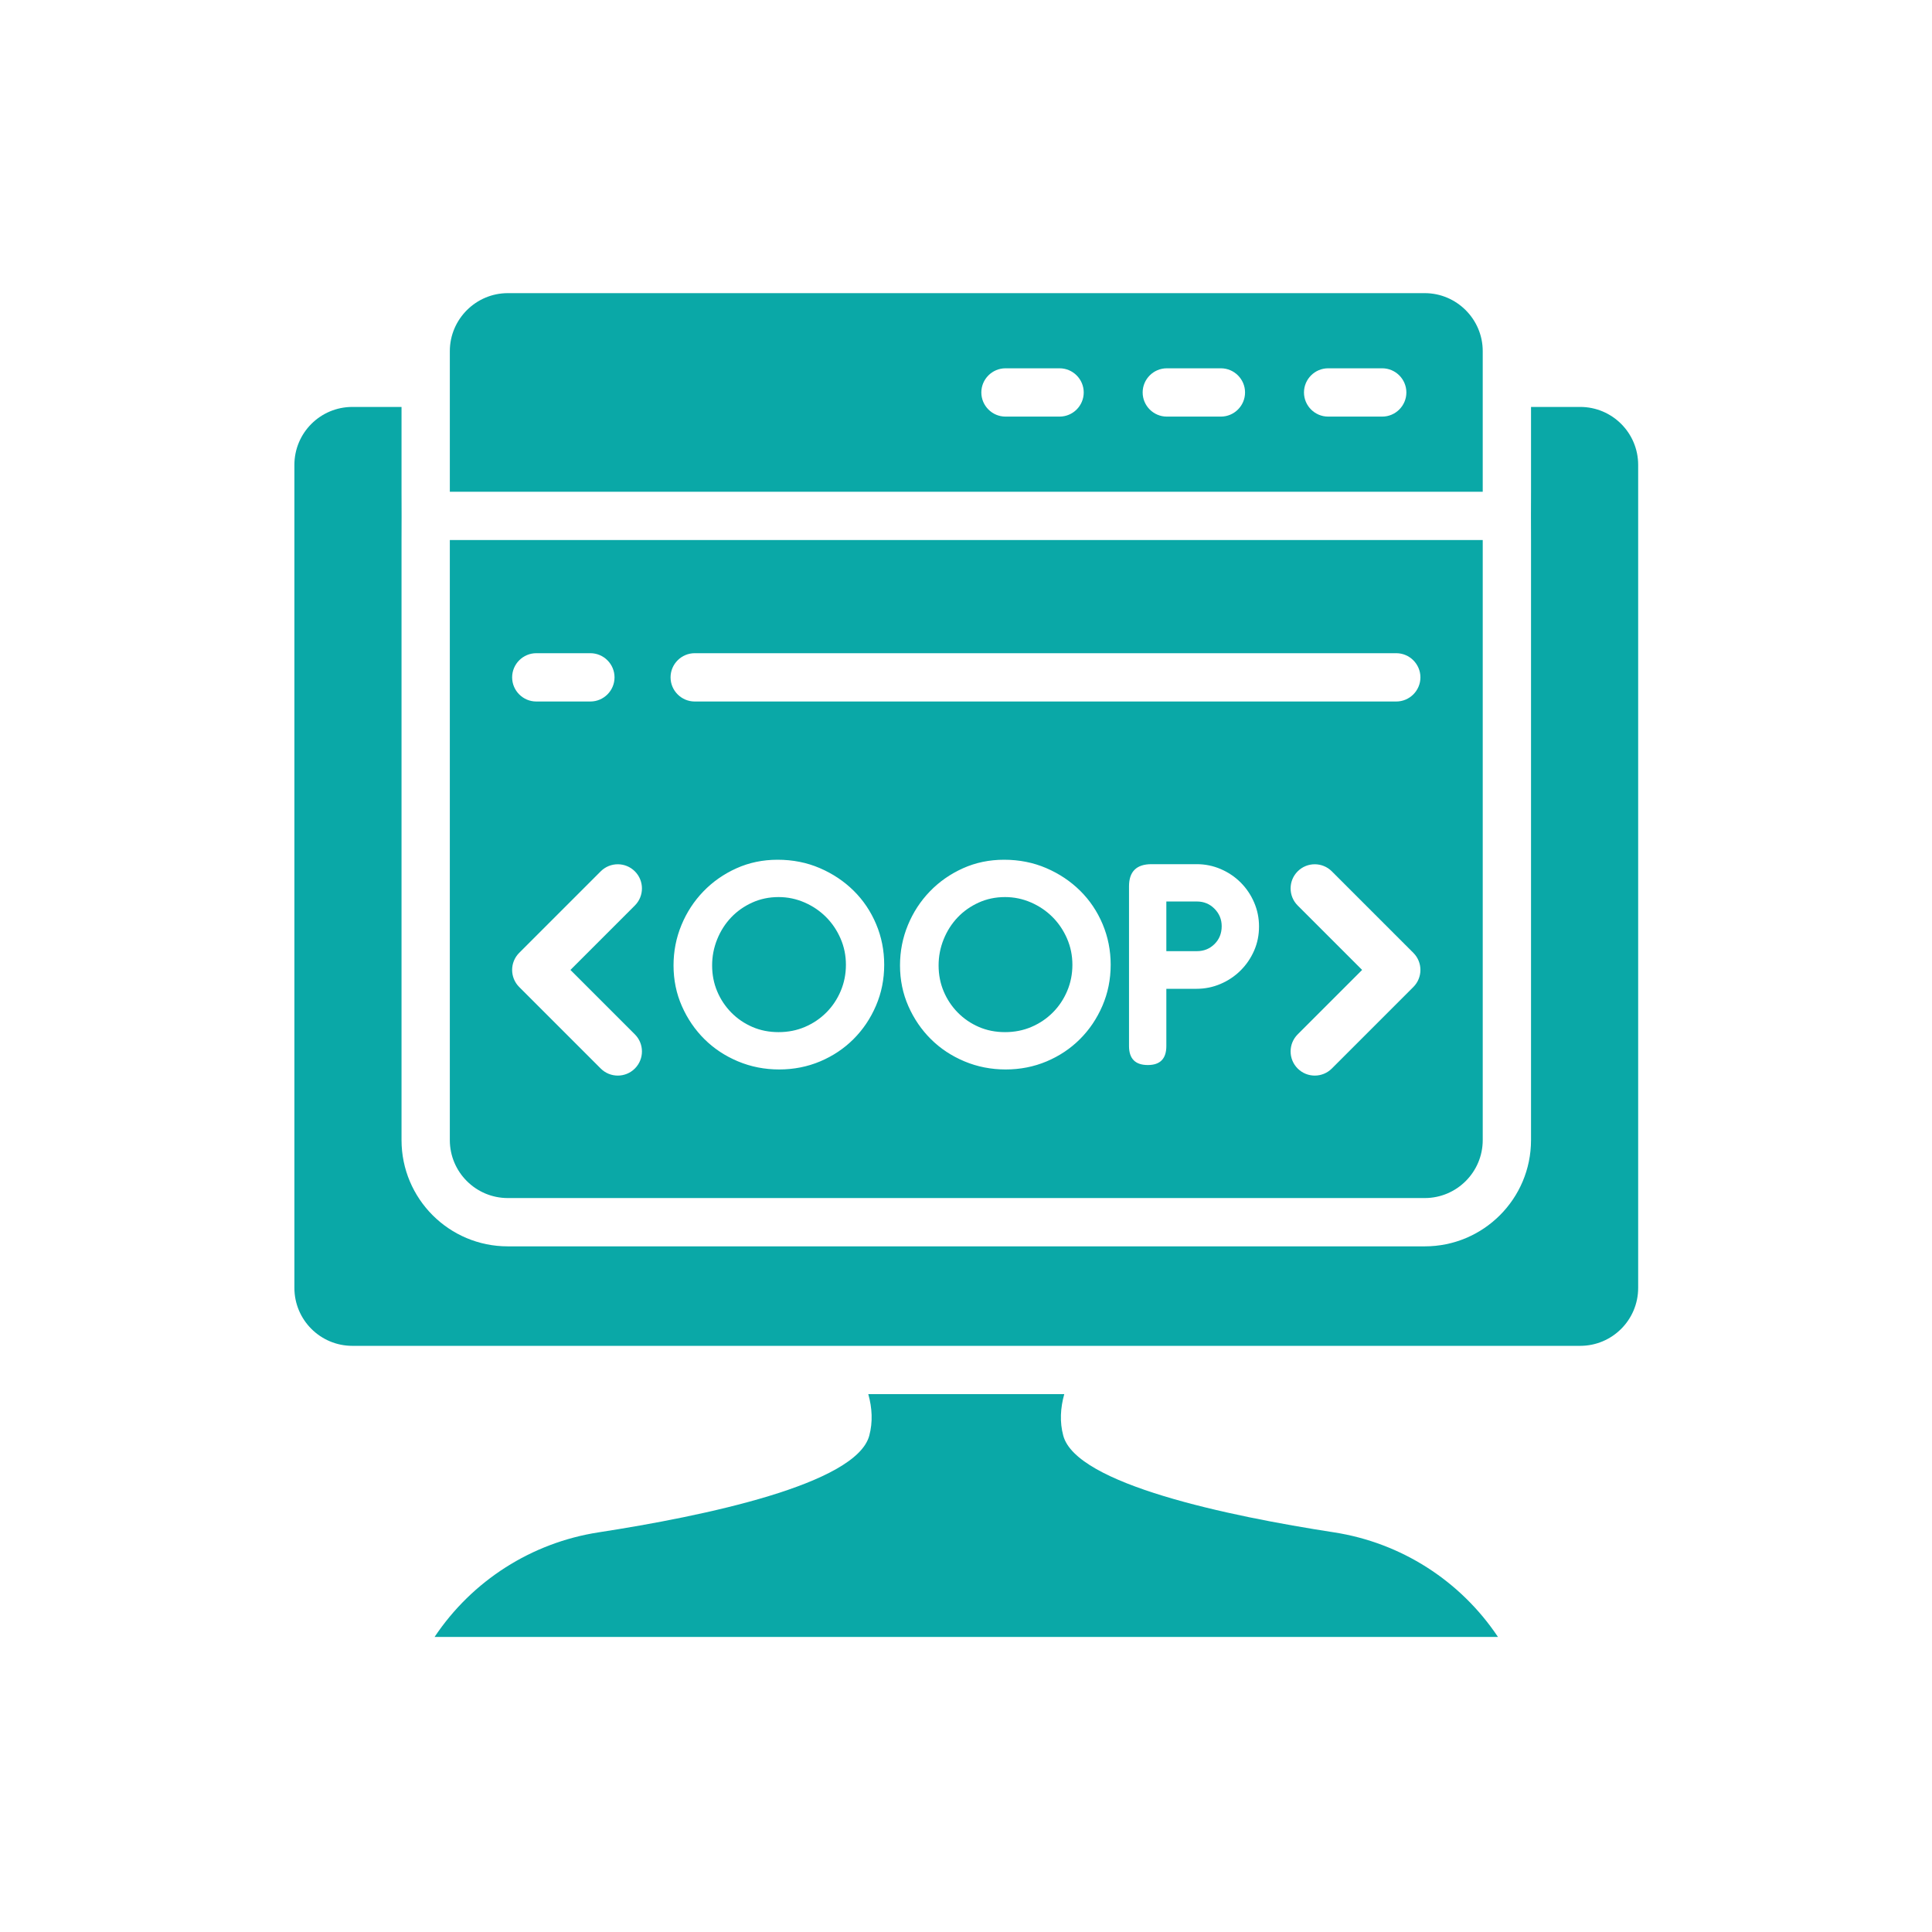
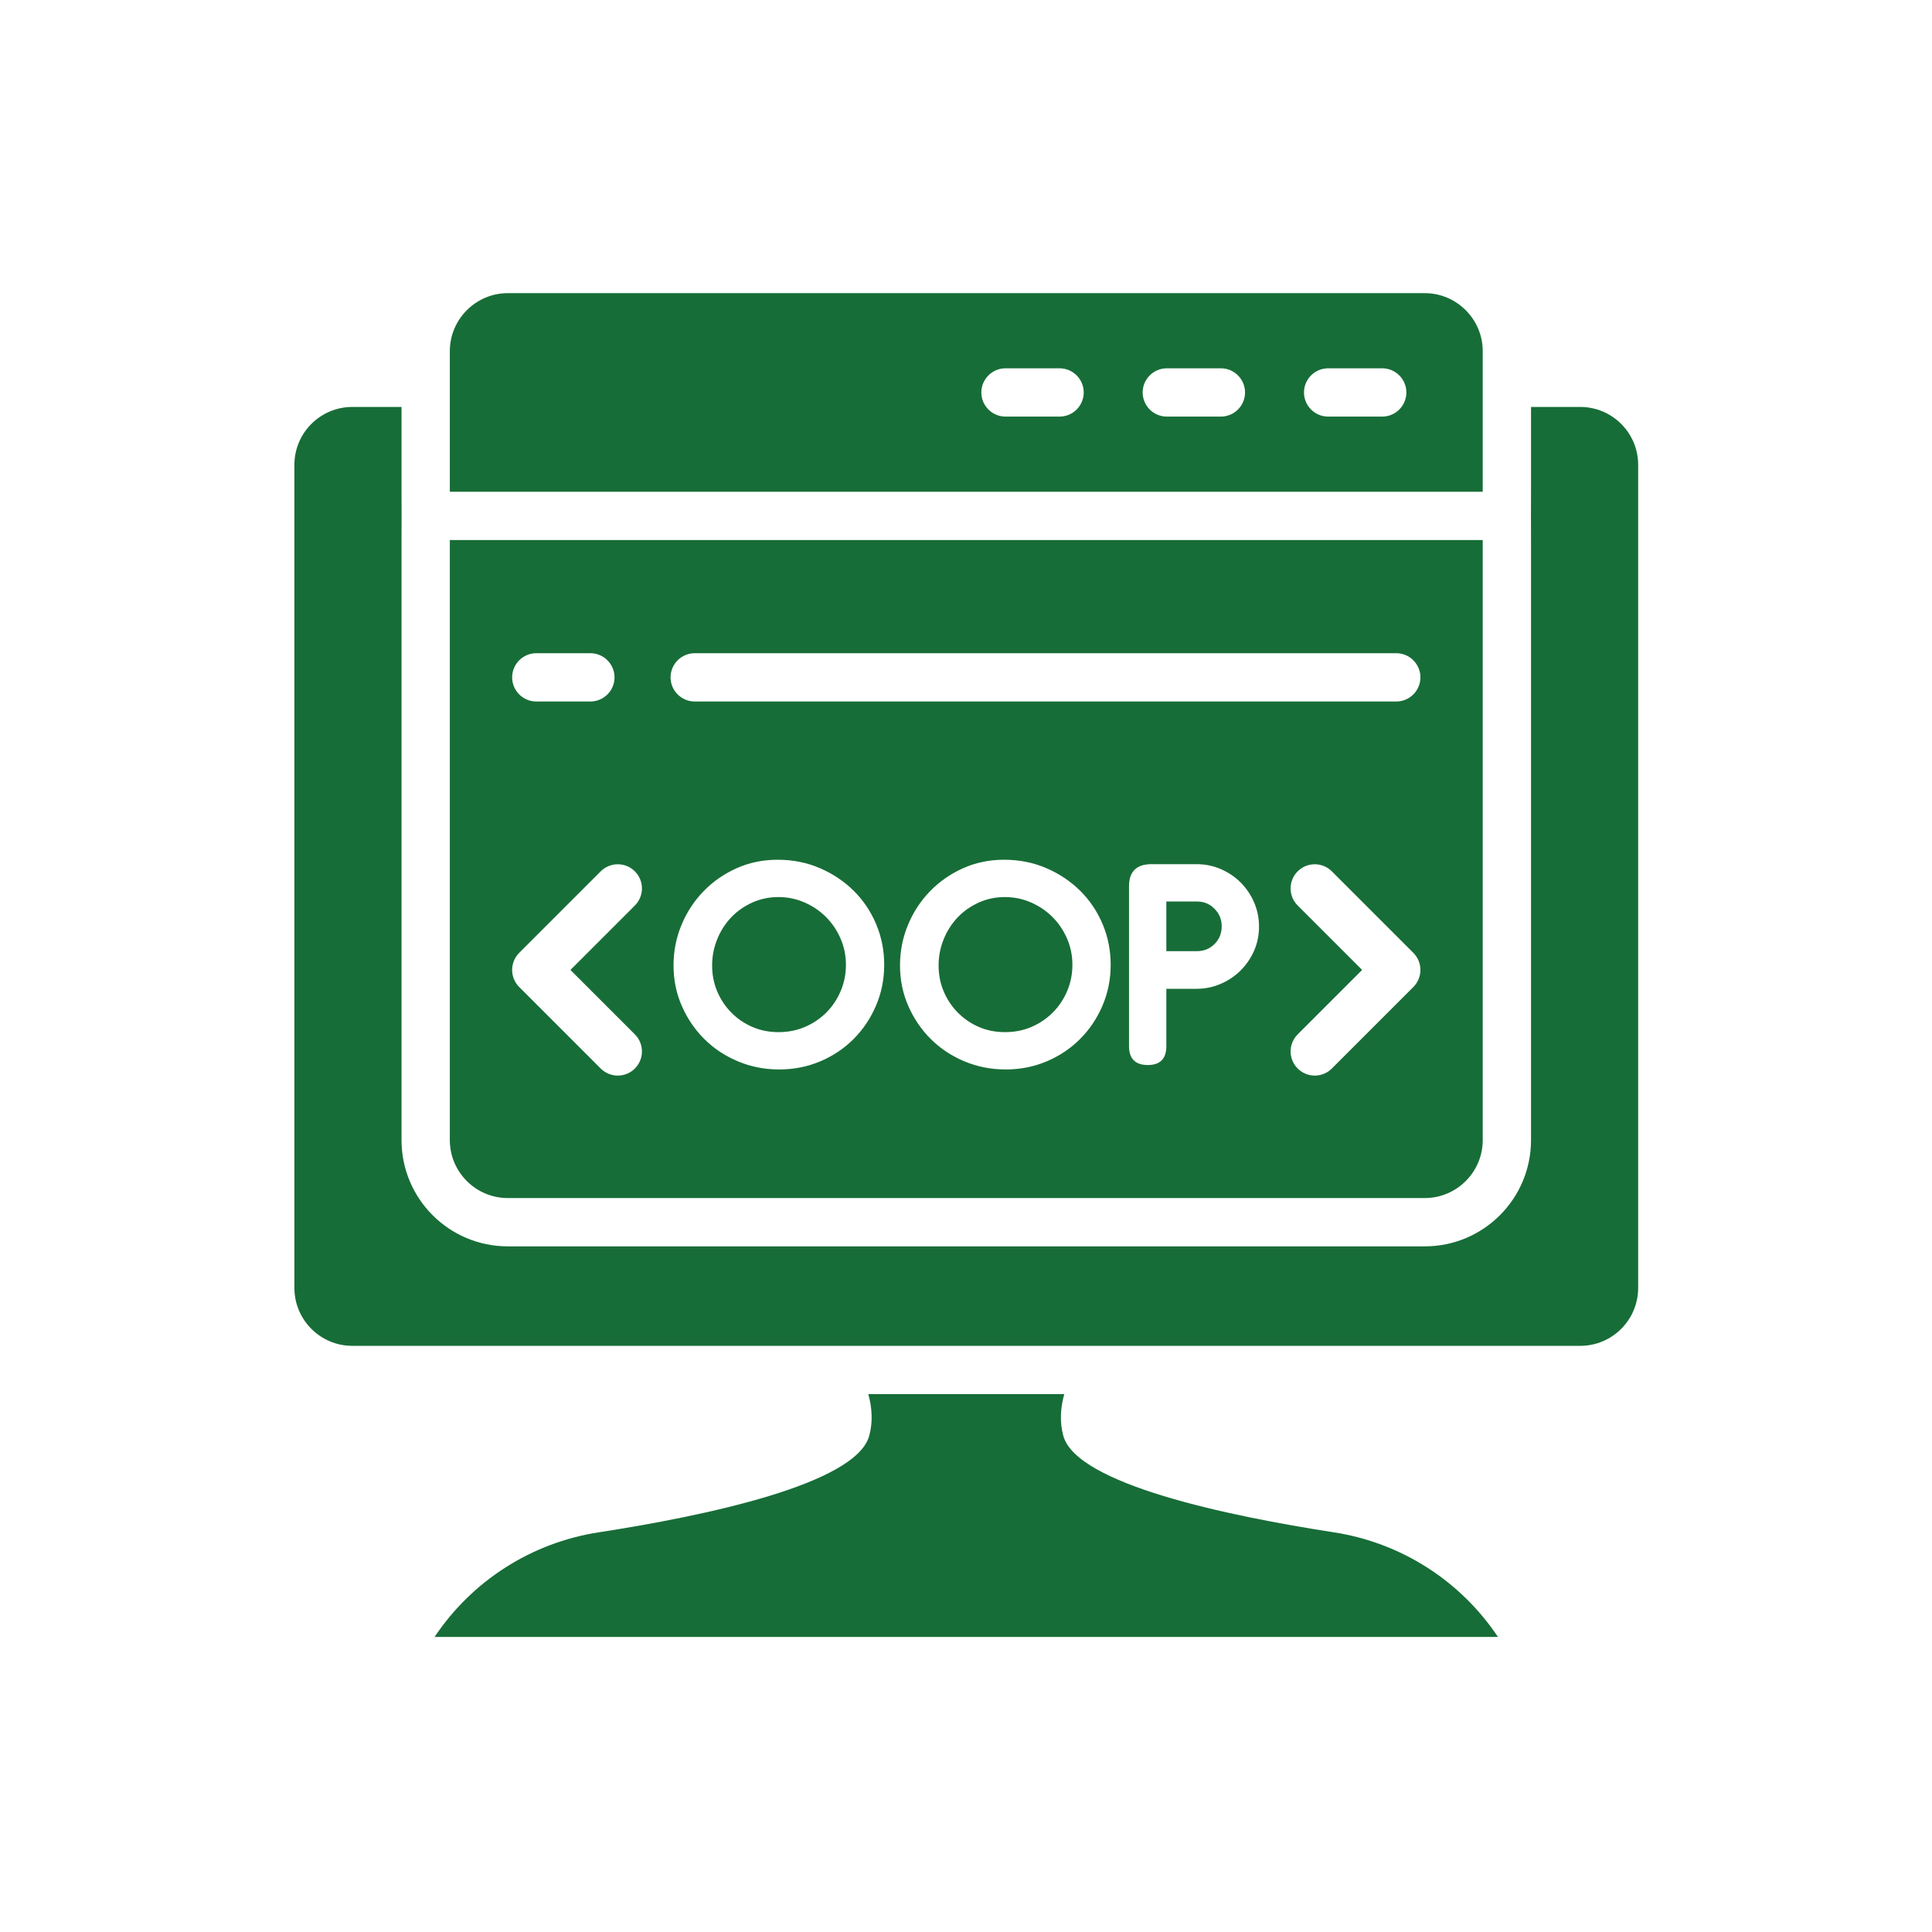
<svg xmlns="http://www.w3.org/2000/svg" id="Layer_2" style="enable-background:new 0 0 1000 1000;" version="1.1" viewBox="0 0 1000 1000" xml:space="preserve">
-   <path d="M775.34,847.27h-550.4c19.45-29.13,50.22-48.76,84.83-54.12c54.9-8.48,133.39-24.9,140.16-50.05  c1.91-7.11,1.49-14.37-0.5-21.49h101.43c-1.99,7.12-2.43,14.38-0.51,21.49c6.77,25.15,85.26,41.57,140.17,50.05  C725.13,798.51,755.89,818.14,775.34,847.27z" fill="#0aa8a7" />
-   <path d="M232.832,181.732v72.8h534.624v-72.8c0-16.5-13.5-30-30-30H262.832  C246.332,151.732,232.832,165.232,232.832,181.732z M674.936,203.132c0-6.875,5.625-12.5,12.5-12.5h28c6.875,0,12.5,5.625,12.5,12.5  s-5.625,12.5-12.5,12.5h-28C680.561,215.632,674.936,210.007,674.936,203.132z M591.436,203.132c0-6.875,5.625-12.5,12.5-12.5h28  c6.875,0,12.5,5.625,12.5,12.5s-5.625,12.5-12.5,12.5h-28C597.061,215.632,591.436,210.007,591.436,203.132z M507.936,203.132  c0-6.875,5.625-12.5,12.5-12.5h28c6.875,0,12.5,5.625,12.5,12.5s-5.625,12.5-12.5,12.5h-28  C513.561,215.632,507.936,210.007,507.936,203.132z" fill="#0aa8a7" />
-   <path d="M817.912,210.63h-25.457v43.901c0,0.046,0,0.091,0,0.137c-0.044,8.244-0.044,16.483,0,24.727  c0,0.046,0,0.091,0,0.137v310.58c0,30.376-24.624,55-55,55H262.832c-30.376,0-55-24.624-55-55v-310.58c0-0.046,0-0.092,0-0.137  c0.045-8.244,0.045-16.482,0-24.725c0-0.046,0-0.092,0-0.137V210.63h-25.456c-16.568,0-30,13.431-30,30v425.976  c0,16.568,13.432,30,30,30h635.537c16.568,0,30-13.432,30-30V240.63C847.912,224.062,834.48,210.63,817.912,210.63z" fill="#0aa8a7" />
+   <path d="M775.34,847.27h-550.4c19.45-29.13,50.22-48.76,84.83-54.12c54.9-8.48,133.39-24.9,140.16-50.05  c1.91-7.11,1.49-14.37-0.5-21.49h101.43c-1.99,7.12-2.43,14.38-0.51,21.49c6.77,25.15,85.26,41.57,140.17,50.05  C725.13,798.51,755.89,818.14,775.34,847.27z" fill="#176D37" />
+   <path d="M232.832,181.732v72.8h534.624v-72.8c0-16.5-13.5-30-30-30H262.832  C246.332,151.732,232.832,165.232,232.832,181.732z M674.936,203.132c0-6.875,5.625-12.5,12.5-12.5h28c6.875,0,12.5,5.625,12.5,12.5  s-5.625,12.5-12.5,12.5h-28C680.561,215.632,674.936,210.007,674.936,203.132z M591.436,203.132c0-6.875,5.625-12.5,12.5-12.5h28  c6.875,0,12.5,5.625,12.5,12.5s-5.625,12.5-12.5,12.5h-28C597.061,215.632,591.436,210.007,591.436,203.132z M507.936,203.132  c0-6.875,5.625-12.5,12.5-12.5h28c6.875,0,12.5,5.625,12.5,12.5s-5.625,12.5-12.5,12.5h-28  C513.561,215.632,507.936,210.007,507.936,203.132z" fill="#176D37" />
+   <path d="M817.912,210.63h-25.457v43.901c0,0.046,0,0.091,0,0.137c-0.044,8.244-0.044,16.483,0,24.727  c0,0.046,0,0.091,0,0.137v310.58c0,30.376-24.624,55-55,55H262.832c-30.376,0-55-24.624-55-55v-310.58c0-0.046,0-0.092,0-0.137  c0.045-8.244,0.045-16.482,0-24.725c0-0.046,0-0.092,0-0.137V210.63h-25.456c-16.568,0-30,13.431-30,30v425.976  c0,16.568,13.432,30,30,30h635.537c16.568,0,30-13.432,30-30V240.63C847.912,224.062,834.48,210.63,817.912,210.63z" fill="#176D37" />
  <g>
-     <path d="M619.503,466.613h-15.807v25.705h15.807c3.623,0,6.666-1.228,9.138-3.684   c2.471-2.456,3.706-5.538,3.706-9.25c0-3.492-1.235-6.493-3.706-9.005C626.169,467.87,623.125,466.613,619.503,466.613z" fill="#0aa8a7" />
-     <path d="M232.83,279.53v310.58c0,16.54,13.46,30,30,30h474.63c16.54,0,30-13.46,30-30c0,0,0-310.57,0-310.58   H232.83z M277.579,338.096h28c6.875,0,12.5,5.625,12.5,12.5s-5.625,12.5-12.5,12.5h-28c-6.875,0-12.5-5.625-12.5-12.5   S270.704,338.096,277.579,338.096z M328.608,535.387c4.881,4.881,4.881,12.796,0,17.678c-4.882,4.881-12.796,4.881-17.678,0   l-42.191-42.191c-4.881-4.881-4.881-12.796,0-17.678l42.191-42.19c4.881-4.882,12.796-4.882,17.678,0   c4.881,4.881,4.881,12.796,0,17.678l-33.352,33.352L328.608,535.387z M453.403,520.56c-2.84,6.605-6.713,12.361-11.624,17.272   c-4.912,4.912-10.67,8.76-17.273,11.543c-6.605,2.783-13.671,4.175-21.202,4.175c-7.531,0-14.628-1.392-21.284-4.175   c-6.659-2.783-12.443-6.603-17.354-11.461c-4.912-4.855-8.815-10.56-11.707-17.109c-2.893-6.549-4.338-13.589-4.338-21.12   c0-7.311,1.364-14.27,4.093-20.874c2.727-6.603,6.521-12.414,11.379-17.436c4.856-5.02,10.56-9.005,17.109-11.952   c6.549-2.947,13.643-4.421,21.284-4.421c7.859,0,15.145,1.448,21.857,4.339c6.713,2.893,12.551,6.795,17.518,11.706   c4.966,4.912,8.841,10.67,11.624,17.273c2.783,6.605,4.175,13.617,4.175,21.039C457.659,506.89,456.24,513.958,453.403,520.56z    M570.626,520.56c-2.84,6.605-6.713,12.361-11.624,17.272c-4.912,4.912-10.67,8.76-17.273,11.543   c-6.605,2.783-13.67,4.175-21.202,4.175c-7.531,0-14.628-1.392-21.284-4.175c-6.659-2.783-12.443-6.603-17.355-11.461   c-4.912-4.855-8.815-10.56-11.707-17.109c-2.893-6.549-4.338-13.589-4.338-21.12c0-7.311,1.364-14.27,4.093-20.874   c2.727-6.603,6.521-12.414,11.379-17.436c4.856-5.02,10.56-9.005,17.109-11.952c6.549-2.947,13.643-4.421,21.284-4.421   c7.859,0,15.145,1.448,21.857,4.339c6.713,2.893,12.551,6.795,17.518,11.706c4.966,4.912,8.841,10.67,11.625,17.273   c2.783,6.605,4.175,13.617,4.175,21.039C574.883,506.89,573.463,513.958,570.626,520.56z M649.119,492.072   c-1.698,3.876-4.024,7.286-6.981,10.233c-2.957,2.947-6.408,5.268-10.35,6.958c-3.943,1.694-8.104,2.538-12.484,2.538h-15.607   v29.634c0,6.549-3.193,9.824-9.578,9.824c-6.495,0-9.742-3.274-9.742-9.824v-82.68c0-7.639,3.873-11.461,11.624-11.461h23.413   c4.364,0,8.513,0.847,12.443,2.538c3.93,1.693,7.368,4.011,10.315,6.958c2.947,2.947,5.265,6.385,6.958,10.314   c1.691,3.93,2.537,8.079,2.537,12.443C651.667,484.024,650.818,488.199,649.119,492.072z M731.547,510.874l-42.191,42.191   c-4.881,4.881-12.796,4.881-17.677,0c-4.882-4.882-4.882-12.796,0-17.678l33.352-33.352l-33.352-33.352   c-4.882-4.882-4.882-12.796,0-17.678c4.881-4.882,12.796-4.882,17.677,0l42.191,42.19   C736.428,498.078,736.428,505.992,731.547,510.874z M722.708,363.096H359.579c-6.875,0-12.5-5.625-12.5-12.5s5.625-12.5,12.5-12.5   h363.129c6.875,0,12.5,5.625,12.5,12.5S729.583,363.096,722.708,363.096z" fill="#0aa8a7" />
-     <path d="M544.758,474.636c-3.167-3.165-6.876-5.674-11.133-7.531c-4.257-1.854-8.734-2.783-13.425-2.783   c-4.912,0-9.47,0.957-13.671,2.865c-4.203,1.911-7.833,4.477-10.888,7.695c-3.057,3.221-5.459,6.986-7.204,11.297   c-1.747,4.313-2.62,8.816-2.62,13.507c0,4.804,0.872,9.278,2.62,13.425c1.745,4.15,4.175,7.805,7.286,10.969   c3.11,3.168,6.738,5.648,10.887,7.45c4.147,1.801,8.677,2.701,13.589,2.701c4.912,0,9.468-0.9,13.671-2.701   c4.201-1.801,7.884-4.282,11.051-7.45c3.165-3.165,5.648-6.876,7.449-11.133c1.801-4.257,2.701-8.785,2.701-13.589   c0-4.802-0.929-9.332-2.783-13.589C550.432,481.512,547.923,477.803,544.758,474.636z" fill="#0aa8a7" />
-     <path d="M427.534,474.636c-3.167-3.165-6.876-5.674-11.133-7.531c-4.257-1.854-8.734-2.783-13.425-2.783   c-4.912,0-9.47,0.957-13.671,2.865c-4.203,1.911-7.833,4.477-10.888,7.695c-3.057,3.221-5.459,6.986-7.204,11.297   c-1.747,4.313-2.62,8.816-2.62,13.507c0,4.804,0.872,9.278,2.62,13.425c1.745,4.15,4.175,7.805,7.286,10.969   c3.111,3.168,6.738,5.648,10.887,7.45c4.147,1.801,8.678,2.701,13.589,2.701c4.912,0,9.468-0.9,13.671-2.701   c4.2-1.801,7.884-4.282,11.051-7.45c3.165-3.165,5.648-6.876,7.449-11.133c1.801-4.257,2.701-8.785,2.701-13.589   c0-4.802-0.929-9.332-2.784-13.589C433.208,481.512,430.699,477.803,427.534,474.636z" fill="#0aa8a7" />
+     <path d="M619.503,466.613h-15.807v25.705h15.807c3.623,0,6.666-1.228,9.138-3.684   c2.471-2.456,3.706-5.538,3.706-9.25c0-3.492-1.235-6.493-3.706-9.005C626.169,467.87,623.125,466.613,619.503,466.613z" fill="#176D37" />
+     <path d="M232.83,279.53v310.58c0,16.54,13.46,30,30,30h474.63c16.54,0,30-13.46,30-30c0,0,0-310.57,0-310.58   H232.83z M277.579,338.096h28c6.875,0,12.5,5.625,12.5,12.5s-5.625,12.5-12.5,12.5h-28c-6.875,0-12.5-5.625-12.5-12.5   S270.704,338.096,277.579,338.096z M328.608,535.387c4.881,4.881,4.881,12.796,0,17.678c-4.882,4.881-12.796,4.881-17.678,0   l-42.191-42.191c-4.881-4.881-4.881-12.796,0-17.678l42.191-42.19c4.881-4.882,12.796-4.882,17.678,0   c4.881,4.881,4.881,12.796,0,17.678l-33.352,33.352L328.608,535.387z M453.403,520.56c-2.84,6.605-6.713,12.361-11.624,17.272   c-4.912,4.912-10.67,8.76-17.273,11.543c-6.605,2.783-13.671,4.175-21.202,4.175c-7.531,0-14.628-1.392-21.284-4.175   c-6.659-2.783-12.443-6.603-17.354-11.461c-4.912-4.855-8.815-10.56-11.707-17.109c-2.893-6.549-4.338-13.589-4.338-21.12   c0-7.311,1.364-14.27,4.093-20.874c2.727-6.603,6.521-12.414,11.379-17.436c4.856-5.02,10.56-9.005,17.109-11.952   c6.549-2.947,13.643-4.421,21.284-4.421c7.859,0,15.145,1.448,21.857,4.339c6.713,2.893,12.551,6.795,17.518,11.706   c4.966,4.912,8.841,10.67,11.624,17.273c2.783,6.605,4.175,13.617,4.175,21.039C457.659,506.89,456.24,513.958,453.403,520.56z    M570.626,520.56c-2.84,6.605-6.713,12.361-11.624,17.272c-4.912,4.912-10.67,8.76-17.273,11.543   c-6.605,2.783-13.67,4.175-21.202,4.175c-7.531,0-14.628-1.392-21.284-4.175c-6.659-2.783-12.443-6.603-17.355-11.461   c-4.912-4.855-8.815-10.56-11.707-17.109c-2.893-6.549-4.338-13.589-4.338-21.12c0-7.311,1.364-14.27,4.093-20.874   c2.727-6.603,6.521-12.414,11.379-17.436c4.856-5.02,10.56-9.005,17.109-11.952c6.549-2.947,13.643-4.421,21.284-4.421   c7.859,0,15.145,1.448,21.857,4.339c6.713,2.893,12.551,6.795,17.518,11.706c4.966,4.912,8.841,10.67,11.625,17.273   c2.783,6.605,4.175,13.617,4.175,21.039C574.883,506.89,573.463,513.958,570.626,520.56z M649.119,492.072   c-1.698,3.876-4.024,7.286-6.981,10.233c-2.957,2.947-6.408,5.268-10.35,6.958c-3.943,1.694-8.104,2.538-12.484,2.538h-15.607   v29.634c0,6.549-3.193,9.824-9.578,9.824c-6.495,0-9.742-3.274-9.742-9.824v-82.68c0-7.639,3.873-11.461,11.624-11.461h23.413   c4.364,0,8.513,0.847,12.443,2.538c3.93,1.693,7.368,4.011,10.315,6.958c2.947,2.947,5.265,6.385,6.958,10.314   c1.691,3.93,2.537,8.079,2.537,12.443C651.667,484.024,650.818,488.199,649.119,492.072z M731.547,510.874l-42.191,42.191   c-4.881,4.881-12.796,4.881-17.677,0c-4.882-4.882-4.882-12.796,0-17.678l33.352-33.352l-33.352-33.352   c-4.882-4.882-4.882-12.796,0-17.678c4.881-4.882,12.796-4.882,17.677,0l42.191,42.19   C736.428,498.078,736.428,505.992,731.547,510.874z M722.708,363.096H359.579c-6.875,0-12.5-5.625-12.5-12.5s5.625-12.5,12.5-12.5   h363.129c6.875,0,12.5,5.625,12.5,12.5S729.583,363.096,722.708,363.096z" fill="#176D37" />
+     <path d="M544.758,474.636c-3.167-3.165-6.876-5.674-11.133-7.531c-4.257-1.854-8.734-2.783-13.425-2.783   c-4.912,0-9.47,0.957-13.671,2.865c-4.203,1.911-7.833,4.477-10.888,7.695c-3.057,3.221-5.459,6.986-7.204,11.297   c-1.747,4.313-2.62,8.816-2.62,13.507c0,4.804,0.872,9.278,2.62,13.425c1.745,4.15,4.175,7.805,7.286,10.969   c3.11,3.168,6.738,5.648,10.887,7.45c4.147,1.801,8.677,2.701,13.589,2.701c4.912,0,9.468-0.9,13.671-2.701   c4.201-1.801,7.884-4.282,11.051-7.45c3.165-3.165,5.648-6.876,7.449-11.133c1.801-4.257,2.701-8.785,2.701-13.589   c0-4.802-0.929-9.332-2.783-13.589C550.432,481.512,547.923,477.803,544.758,474.636z" fill="#176D37" />
+     <path d="M427.534,474.636c-3.167-3.165-6.876-5.674-11.133-7.531c-4.257-1.854-8.734-2.783-13.425-2.783   c-4.912,0-9.47,0.957-13.671,2.865c-4.203,1.911-7.833,4.477-10.888,7.695c-3.057,3.221-5.459,6.986-7.204,11.297   c-1.747,4.313-2.62,8.816-2.62,13.507c0,4.804,0.872,9.278,2.62,13.425c1.745,4.15,4.175,7.805,7.286,10.969   c3.111,3.168,6.738,5.648,10.887,7.45c4.147,1.801,8.678,2.701,13.589,2.701c4.912,0,9.468-0.9,13.671-2.701   c4.2-1.801,7.884-4.282,11.051-7.45c3.165-3.165,5.648-6.876,7.449-11.133c1.801-4.257,2.701-8.785,2.701-13.589   c0-4.802-0.929-9.332-2.784-13.589C433.208,481.512,430.699,477.803,427.534,474.636z" fill="#176D37" />
  </g>
</svg>
